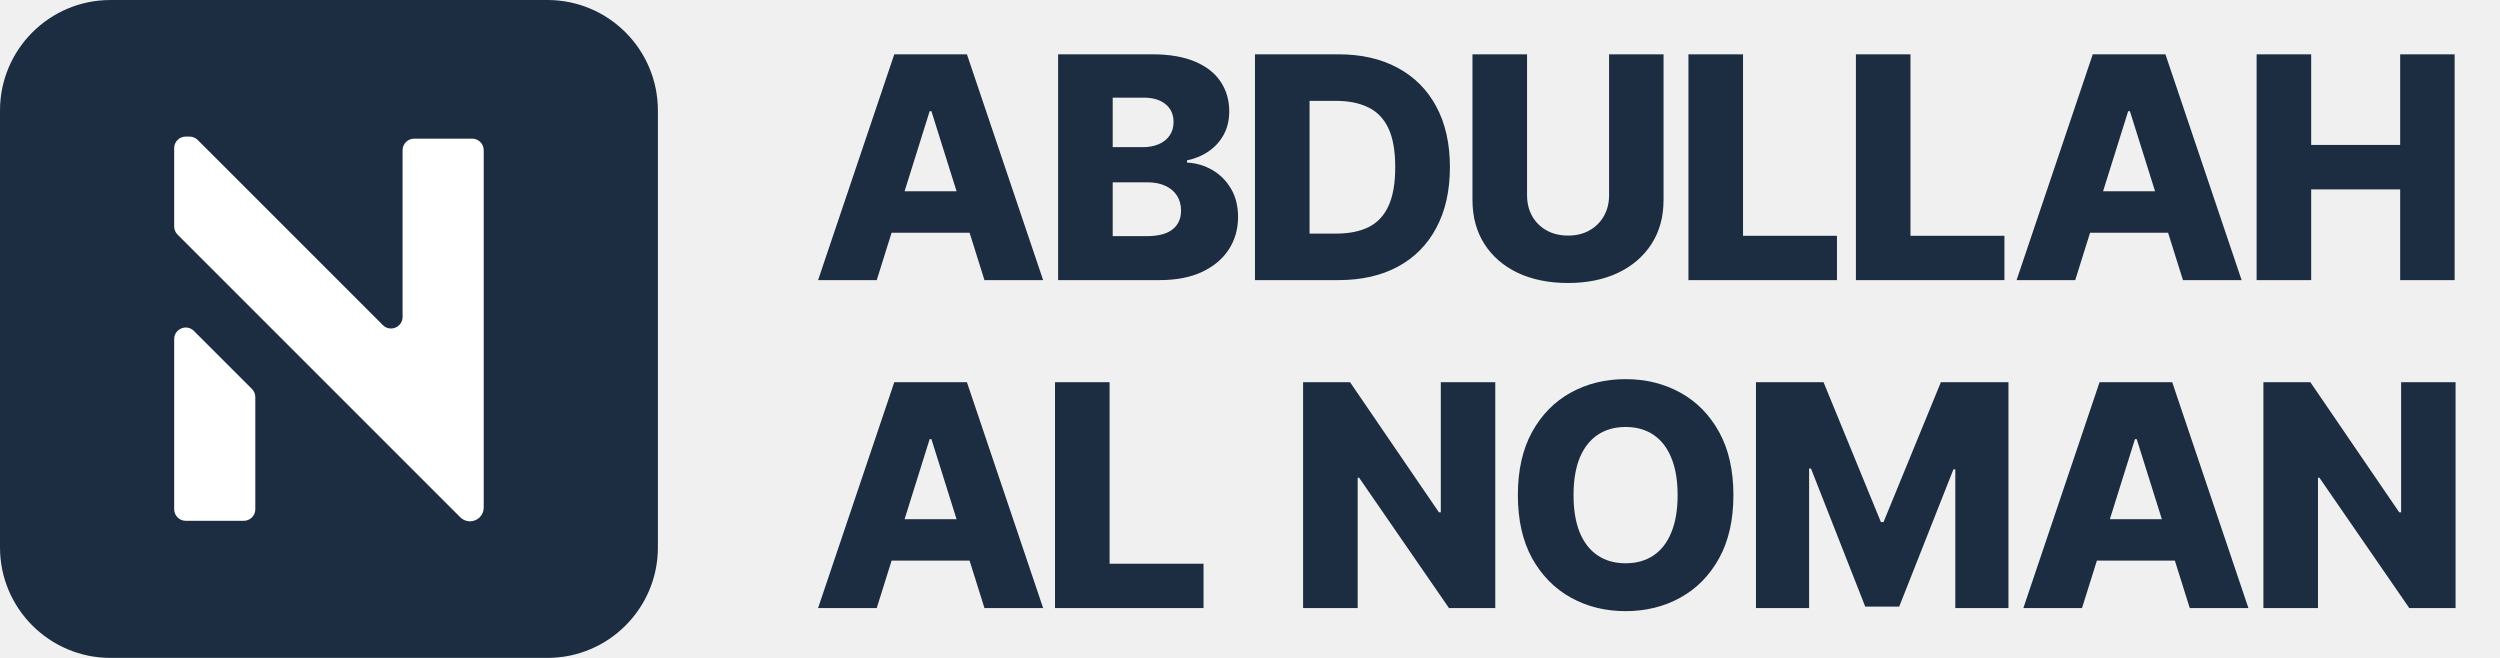
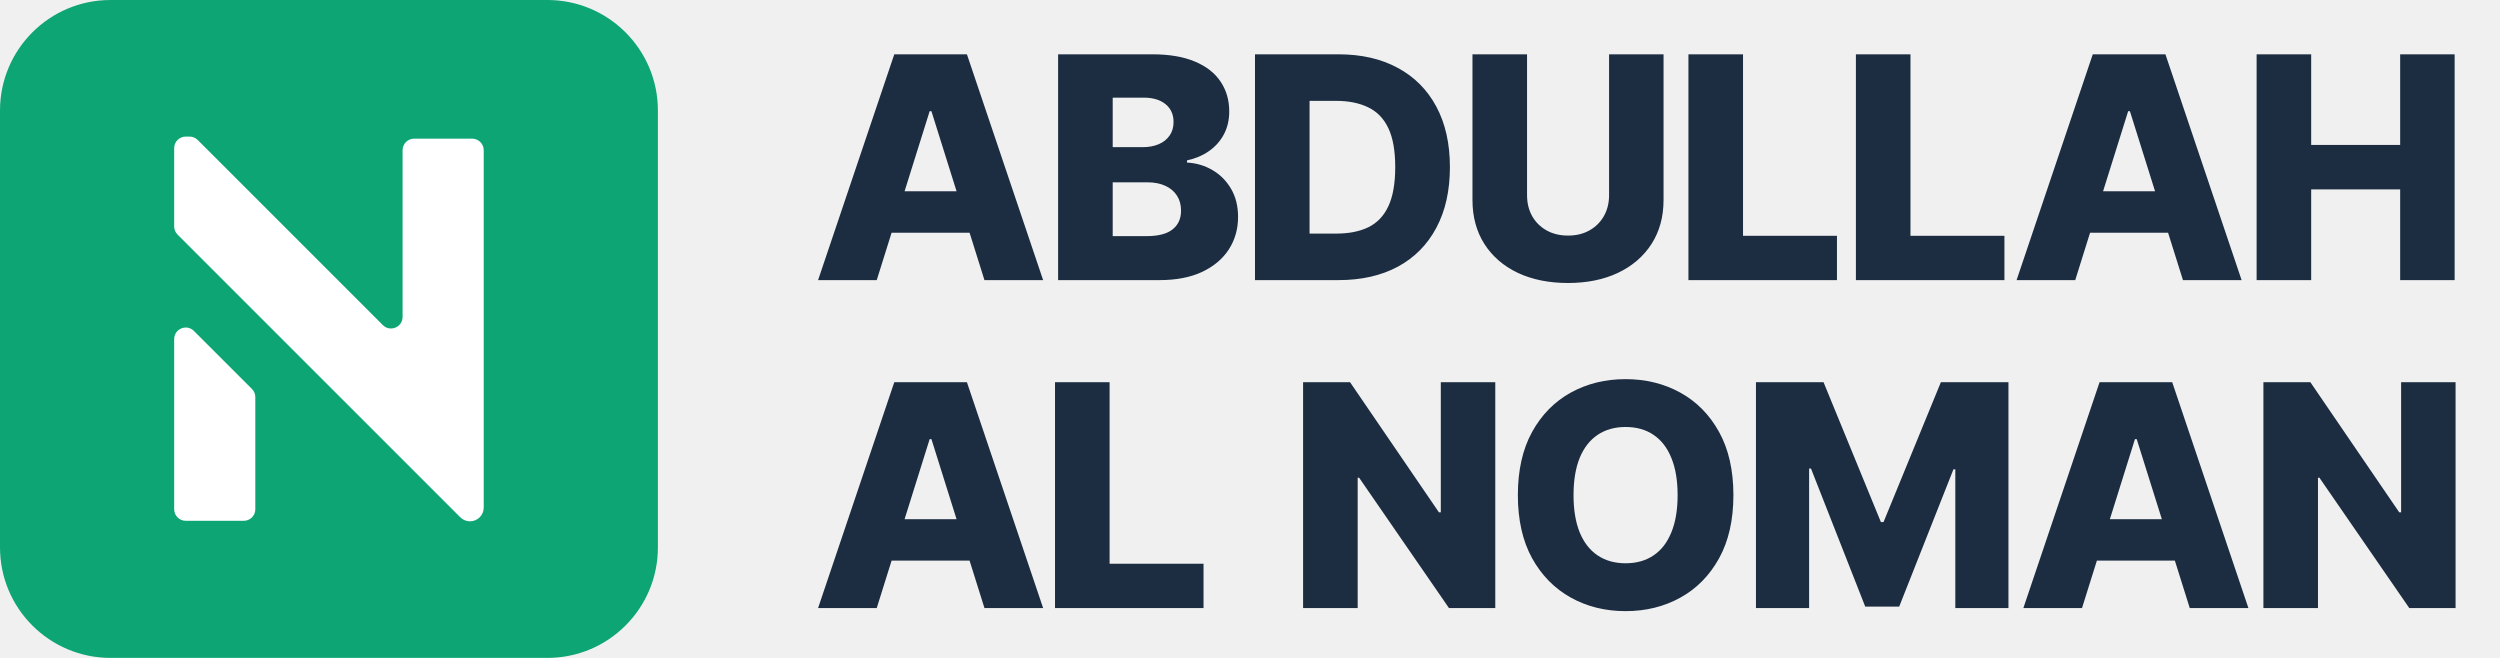
<svg xmlns="http://www.w3.org/2000/svg" width="152" height="40" viewBox="0 0 152 40" fill="none">
-   <rect width="40" height="40" rx="6.719" fill="#1C2D41" />
+   <rect width="40" height="40" rx="6.719" fill="#0DA574" />
  <path d="M28.707 8.43C29.095 8.43 29.41 8.745 29.41 9.133V30.862C29.41 31.322 29.037 31.696 28.576 31.696V31.696C28.355 31.696 28.143 31.608 27.986 31.452L24.747 28.213L18.9 22.367L15.523 18.99L10.796 14.264C10.664 14.132 10.59 13.953 10.59 13.766V9.007C10.59 8.619 10.905 8.304 11.293 8.304H11.523C11.709 8.304 11.888 8.378 12.02 8.51L23.276 19.765C23.719 20.208 24.477 19.894 24.477 19.268V9.133C24.477 8.745 24.791 8.43 25.18 8.43H28.707ZM10.59 20.618C10.59 19.992 11.347 19.678 11.79 20.121L15.317 23.647C15.449 23.779 15.523 23.958 15.523 24.144V30.962C15.523 31.351 15.209 31.665 14.82 31.665H11.293C10.905 31.665 10.59 31.351 10.59 30.962V20.618Z" fill="white" />
  <path d="M53.306 17.031H49.739L54.372 3.302H58.789L63.422 17.031H59.855L56.631 6.761H56.523L53.306 17.031ZM52.83 11.628H60.284V14.149H52.83V11.628ZM64.333 17.031V3.302H70.058C71.086 3.302 71.947 3.447 72.639 3.738C73.337 4.028 73.859 4.435 74.208 4.958C74.561 5.481 74.738 6.086 74.738 6.775C74.738 7.297 74.628 7.764 74.409 8.176C74.19 8.582 73.888 8.92 73.504 9.188C73.12 9.456 72.675 9.644 72.17 9.751V9.885C72.724 9.912 73.236 10.062 73.705 10.334C74.179 10.607 74.559 10.987 74.845 11.474C75.131 11.957 75.274 12.529 75.274 13.19C75.274 13.927 75.086 14.587 74.711 15.168C74.335 15.744 73.792 16.2 73.082 16.535C72.371 16.866 71.509 17.031 70.494 17.031H64.333ZM67.652 14.357H69.703C70.423 14.357 70.952 14.22 71.292 13.947C71.636 13.675 71.808 13.295 71.808 12.808C71.808 12.455 71.725 12.151 71.56 11.896C71.395 11.637 71.16 11.438 70.856 11.3C70.552 11.157 70.188 11.085 69.763 11.085H67.652V14.357ZM67.652 8.947H69.489C69.851 8.947 70.172 8.886 70.454 8.766C70.736 8.645 70.954 8.471 71.111 8.243C71.272 8.015 71.352 7.74 71.352 7.418C71.352 6.958 71.189 6.596 70.863 6.332C70.537 6.068 70.096 5.937 69.542 5.937H67.652V8.947ZM81.378 17.031H76.303V3.302H81.371C82.77 3.302 83.974 3.577 84.984 4.127C85.999 4.672 86.781 5.458 87.331 6.486C87.88 7.51 88.155 8.734 88.155 10.16C88.155 11.59 87.88 12.819 87.331 13.847C86.785 14.875 86.006 15.664 84.991 16.213C83.977 16.759 82.772 17.031 81.378 17.031ZM79.621 14.202H81.25C82.019 14.202 82.669 14.073 83.201 13.813C83.737 13.55 84.142 13.123 84.415 12.533C84.692 11.939 84.83 11.148 84.83 10.16C84.83 9.172 84.692 8.386 84.415 7.8C84.138 7.21 83.728 6.786 83.188 6.527C82.651 6.263 81.99 6.131 81.204 6.131H79.621V14.202ZM97.832 3.302H101.144V12.158C101.144 13.181 100.9 14.073 100.413 14.832C99.926 15.588 99.247 16.173 98.375 16.589C97.504 17 96.491 17.206 95.338 17.206C94.172 17.206 93.153 17 92.281 16.589C91.41 16.173 90.733 15.588 90.25 14.832C89.768 14.073 89.526 13.181 89.526 12.158V3.302H92.845V11.869C92.845 12.343 92.947 12.765 93.153 13.136C93.363 13.507 93.656 13.798 94.031 14.008C94.407 14.218 94.842 14.323 95.338 14.323C95.835 14.323 96.268 14.218 96.639 14.008C97.014 13.798 97.307 13.507 97.517 13.136C97.727 12.765 97.832 12.343 97.832 11.869V3.302ZM102.657 17.031V3.302H105.976V14.336H111.687V17.031H102.657ZM112.839 17.031V3.302H116.157V14.336H121.869V17.031H112.839ZM126.174 17.031H122.608L127.24 3.302H131.658L136.29 17.031H132.724L129.499 6.761H129.392L126.174 17.031ZM125.698 11.628H133.153V14.149H125.698V11.628ZM137.202 17.031V3.302H140.52V8.812H145.93V3.302H149.242V17.031H145.93V11.514H140.52V17.031H137.202Z" fill="#1C2D41" />
  <path d="M53.306 36.969H49.739L54.372 23.239H58.789L63.422 36.969H59.855L56.631 26.699H56.523L53.306 36.969ZM52.83 31.566H60.284V34.086H52.83V31.566ZM64.145 36.969V23.239H67.463V34.274H73.175V36.969H64.145ZM90.913 23.239V36.969H88.097L82.634 29.045H82.547V36.969H79.228V23.239H82.084L87.487 31.15H87.601V23.239H90.913ZM105.391 30.104C105.391 31.615 105.101 32.895 104.52 33.945C103.939 34.996 103.152 35.793 102.16 36.339C101.173 36.884 100.064 37.157 98.835 37.157C97.602 37.157 96.491 36.882 95.503 36.332C94.516 35.782 93.731 34.984 93.15 33.939C92.574 32.888 92.286 31.61 92.286 30.104C92.286 28.594 92.574 27.313 93.15 26.263C93.731 25.213 94.516 24.415 95.503 23.87C96.491 23.325 97.602 23.052 98.835 23.052C100.064 23.052 101.173 23.325 102.16 23.87C103.152 24.415 103.939 25.213 104.52 26.263C105.101 27.313 105.391 28.594 105.391 30.104ZM101.999 30.104C101.999 29.21 101.872 28.455 101.617 27.838C101.367 27.221 101.005 26.755 100.531 26.437C100.062 26.12 99.497 25.961 98.835 25.961C98.178 25.961 97.613 26.12 97.139 26.437C96.665 26.755 96.301 27.221 96.046 27.838C95.796 28.455 95.671 29.21 95.671 30.104C95.671 30.998 95.796 31.753 96.046 32.37C96.301 32.987 96.665 33.454 97.139 33.771C97.613 34.088 98.178 34.247 98.835 34.247C99.497 34.247 100.062 34.088 100.531 33.771C101.005 33.454 101.367 32.987 101.617 32.37C101.872 31.753 101.999 30.998 101.999 30.104ZM106.762 23.239H110.872L114.358 31.74H114.519L118.005 23.239H122.114V36.969H118.883V28.535H118.769L115.471 36.882H113.406L110.108 28.488H109.994V36.969H106.762V23.239ZM126.587 36.969H123.021L127.653 23.239H132.071L136.703 36.969H133.137L129.912 26.699H129.805L126.587 36.969ZM126.111 31.566H133.566V34.086H126.111V31.566ZM149.299 23.239V36.969H146.484L141.02 29.045H140.933V36.969H137.615V23.239H140.471L145.874 31.15H145.988V23.239H149.299Z" fill="#1C2D41" />
</svg>
